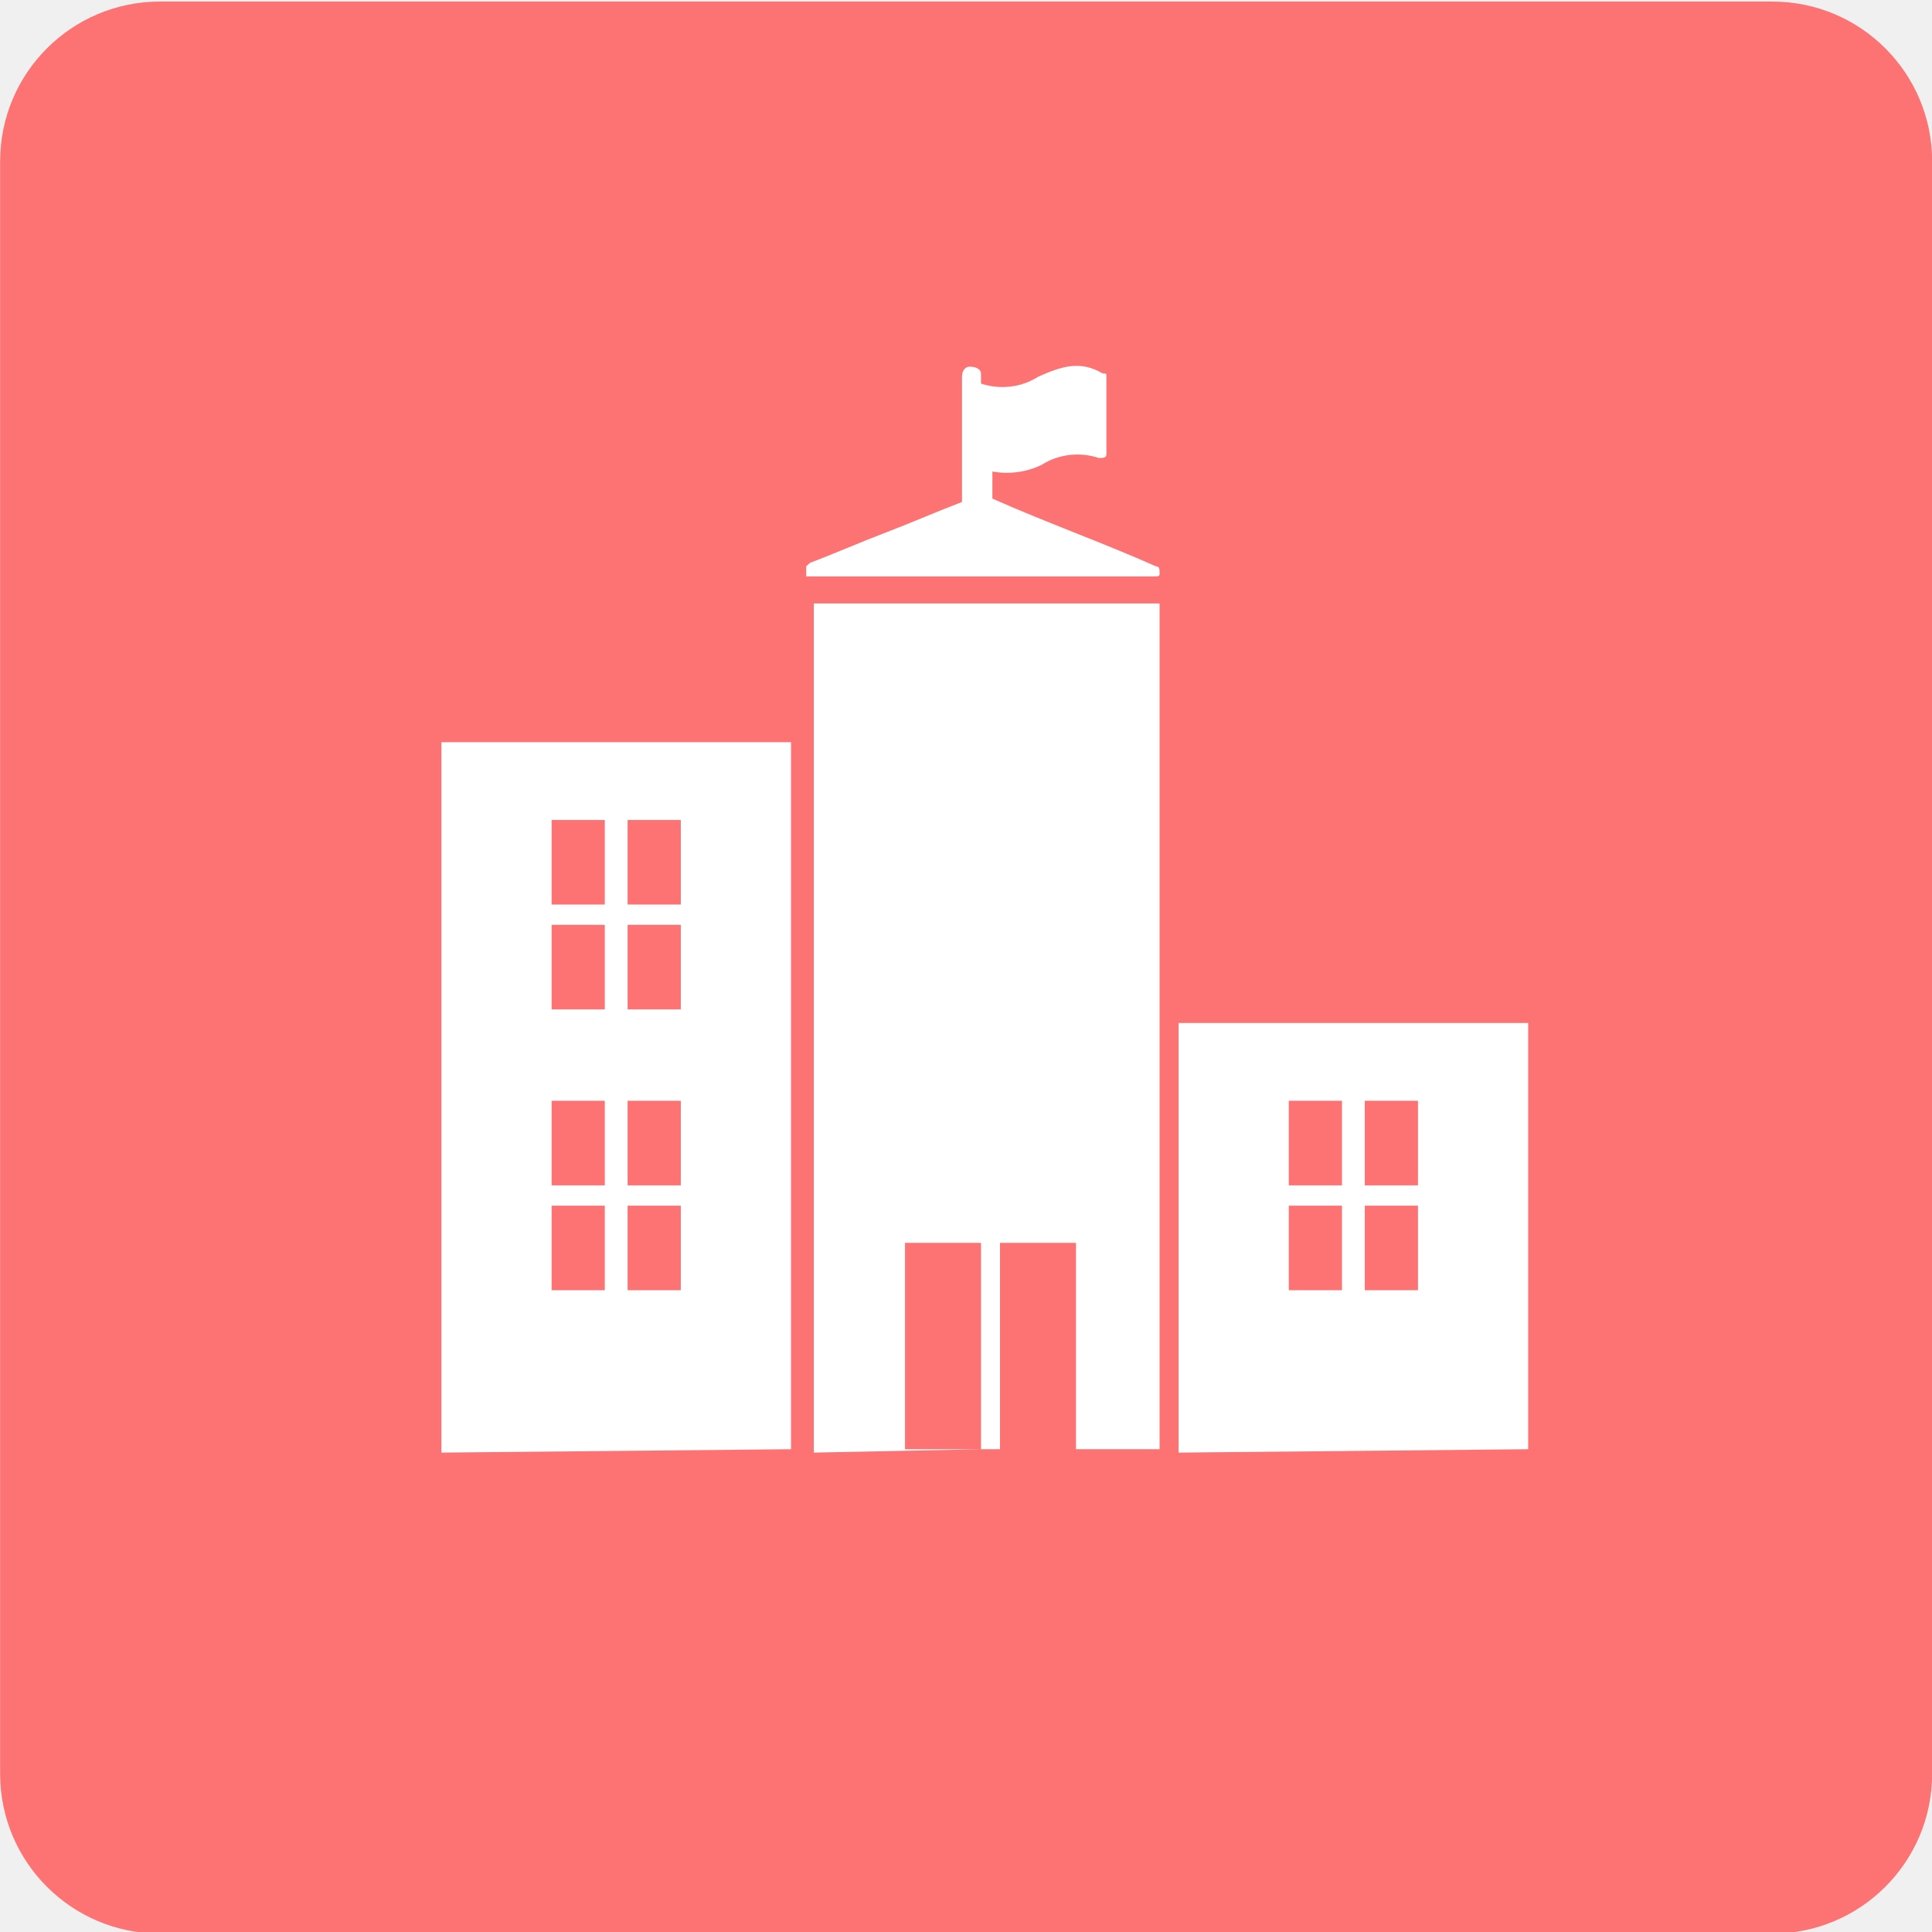
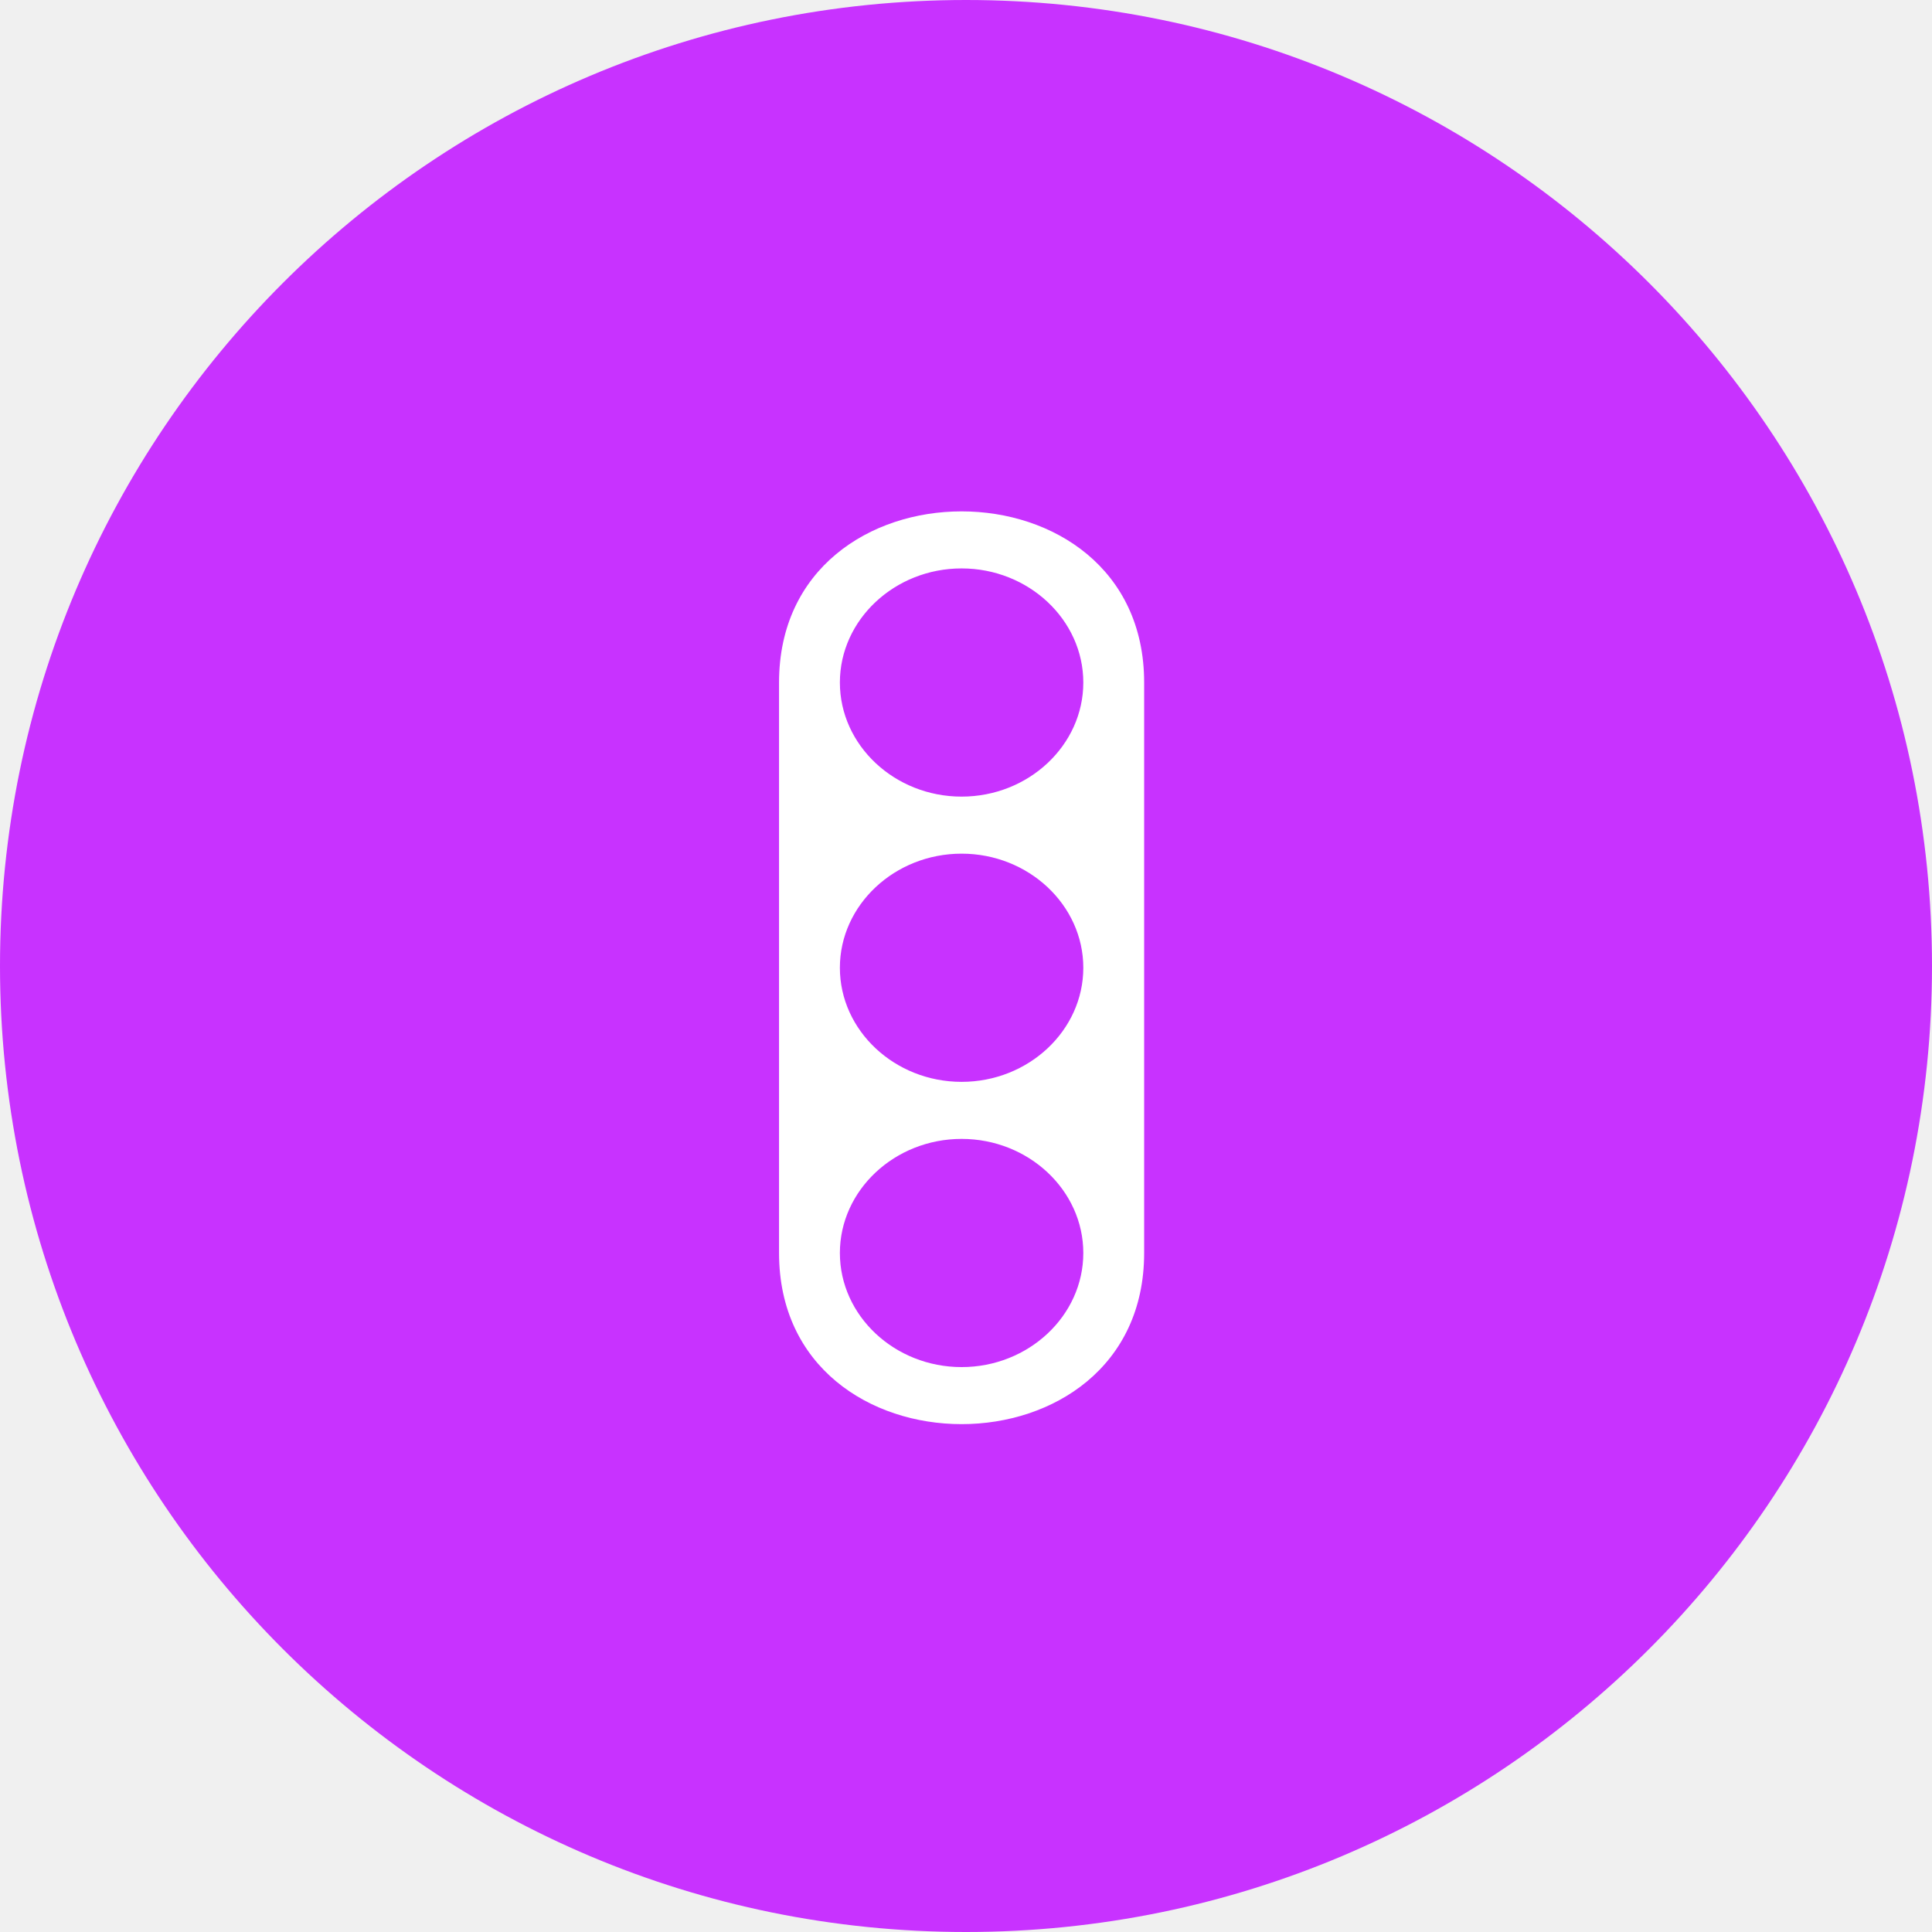
- <svg xmlns="http://www.w3.org/2000/svg" width="160" height="160" viewBox="0 0 42.333 42.333" version="1.1" id="svg8">
-   <defs id="defs2">
-     <style id="style839">
-             .cls-1{fill:#fff}
-         </style>
-     <style id="style839-8">
-             .cls-1{fill:#fff}
-         </style>
-     <style id="style920">
-             .cls-1{fill:#fff}
-         </style>
-   </defs>
-   <g id="layer1" transform="translate(0,-254.6667)">
-     <rect style="fill:#fd7272;fill-opacity:1;fill-rule:evenodd;stroke-width:0.085;paint-order:fill markers stroke" id="rect837" width="42.333" height="42.333" x="0.003" y="254.701" ry="3.5" />
-     <g transform="matrix(0.8326049,0,0,0.7412682,9.255796,262.3301)" id="Delegation">
-       <path data-name="Tracé 4187" class="cls-1" d="M 0.5,20.1 V 32.6 L 9.7,32.5 V 11.6 H 0.5 Z m 4.3,7.7 H 3.4 v -2.5 h 1.4 z m 2,0 H 5.4 v -2.5 h 1.4 z m 0,-8.3 H 5.4 V 17 H 6.8 Z M 5.4,13.9 h 1.4 v 2.5 H 5.4 Z m 0,8.3 h 1.4 v 2.5 H 5.4 Z M 4.8,19.5 H 3.4 V 17 H 4.8 Z M 3.4,13.9 h 1.4 v 2.5 H 3.4 Z m 0,8.3 h 1.4 v 2.5 H 3.4 Z" id="Tracé_4187" style="fill:#ffffff" />
-       <path data-name="Tracé 4188" class="cls-1" d="m 10.3,17.3 v 15.3 l 4.4,-0.1 h -2 v -6.1 h 2 v 6.1 h 0.5 v -6.1 h 2 v 6.1 h 2.2 v -25 h -9.1 z" id="Tracé_4188" style="fill:#ffffff" />
-       <path data-name="Tracé 4189" class="cls-1" d="m 19.4,6.6 c 0,-0.1 0,-0.2 -0.1,-0.2 C 17.9,5.7 16.4,5.1 15,4.4 V 3.6 a 1.907,1.907 0 0 0 1.3,-0.2 1.6,1.6 0 0 1 1.5,-0.2 c 0.1,0 0.2,0 0.2,-0.1 V 0.8 C 18,0.7 18,0.7 17.9,0.7 17.3,0.3 16.8,0.5 16.2,0.8 A 1.6,1.6 0 0 1 14.7,1 V 0.7 c 0,-0.1 -0.1,-0.2 -0.3,-0.2 -0.1,0 -0.2,0.1 -0.2,0.3 v 3.7 c -0.7,0.3 -1.3,0.6 -2,0.9 -0.7,0.3 -1.3,0.6 -2,0.9 l -0.1,0.1 v 0.3 h 9.1 c 0.2,0 0.2,0 0.2,-0.1 z" id="Tracé_4189" style="fill:#ffffff" />
-       <path data-name="Tracé 4190" class="cls-1" d="m 19.9,19.9 v 12.7 l 9.2,-0.1 V 19.9 Z m 2.9,2.3 h 1.4 v 2.5 h -1.4 z m 1.4,5.6 h -1.4 v -2.5 h 1.4 z m 0.6,-5.6 h 1.4 v 2.5 h -1.4 z m 1.4,5.6 h -1.4 v -2.5 h 1.4 z" id="Tracé_4190" style="fill:#ffffff" />
-     </g>
+ <svg xmlns="http://www.w3.org/2000/svg" width="42.333mm" height="42.333mm" viewBox="0 0 42.333 42.333" version="1.1" id="svg8">
+   <defs id="defs2" />
+   <g id="layer1" transform="translate(0,-254.667)">
+     <rect style="fill:#c832ff;fill-rule:evenodd;stroke-width:0.894;paint-order:stroke markers fill;fill-opacity:1" id="rect836" width="42.333" height="42.333" x="0" y="254.667" ry="26.458" />
+     <g id="g6" transform="matrix(0.3808418,0,0,0.3901717,11.48342,265.0096)" style="fill:#ffffff;fill-opacity:1" />
+     <path id="path934" d="m 25.07,269.622 v 12.5 c 0,5 -8,5 -8,0 v -12.5 c 0,-5 8,-5 8,0 z m -4,-2.5 c -1.467,0 -2.667,1.125 -2.667,2.5 0,1.375 1.2,2.5 2.667,2.5 1.467,0 2.667,-1.125 2.667,-2.5 0,-1.375 -1.2,-2.5 -2.667,-2.5 z m 0,6.25 c -1.467,0 -2.667,1.125 -2.667,2.5 0,1.375 1.2,2.5 2.667,2.5 1.467,0 2.667,-1.125 2.667,-2.5 0,-1.375 -1.2,-2.5 -2.667,-2.5 z m 0,6.25 c -1.467,0 -2.667,1.125 -2.667,2.5 0,1.375 1.2,2.5 2.667,2.5 1.467,0 2.667,-1.125 2.667,-2.5 0,-1.375 -1.2,-2.5 -2.667,-2.5 z" style="fill:#ffffff;fill-opacity:1;stroke-width:0.265" />
  </g>
-   <g id="layer2" />
</svg>
